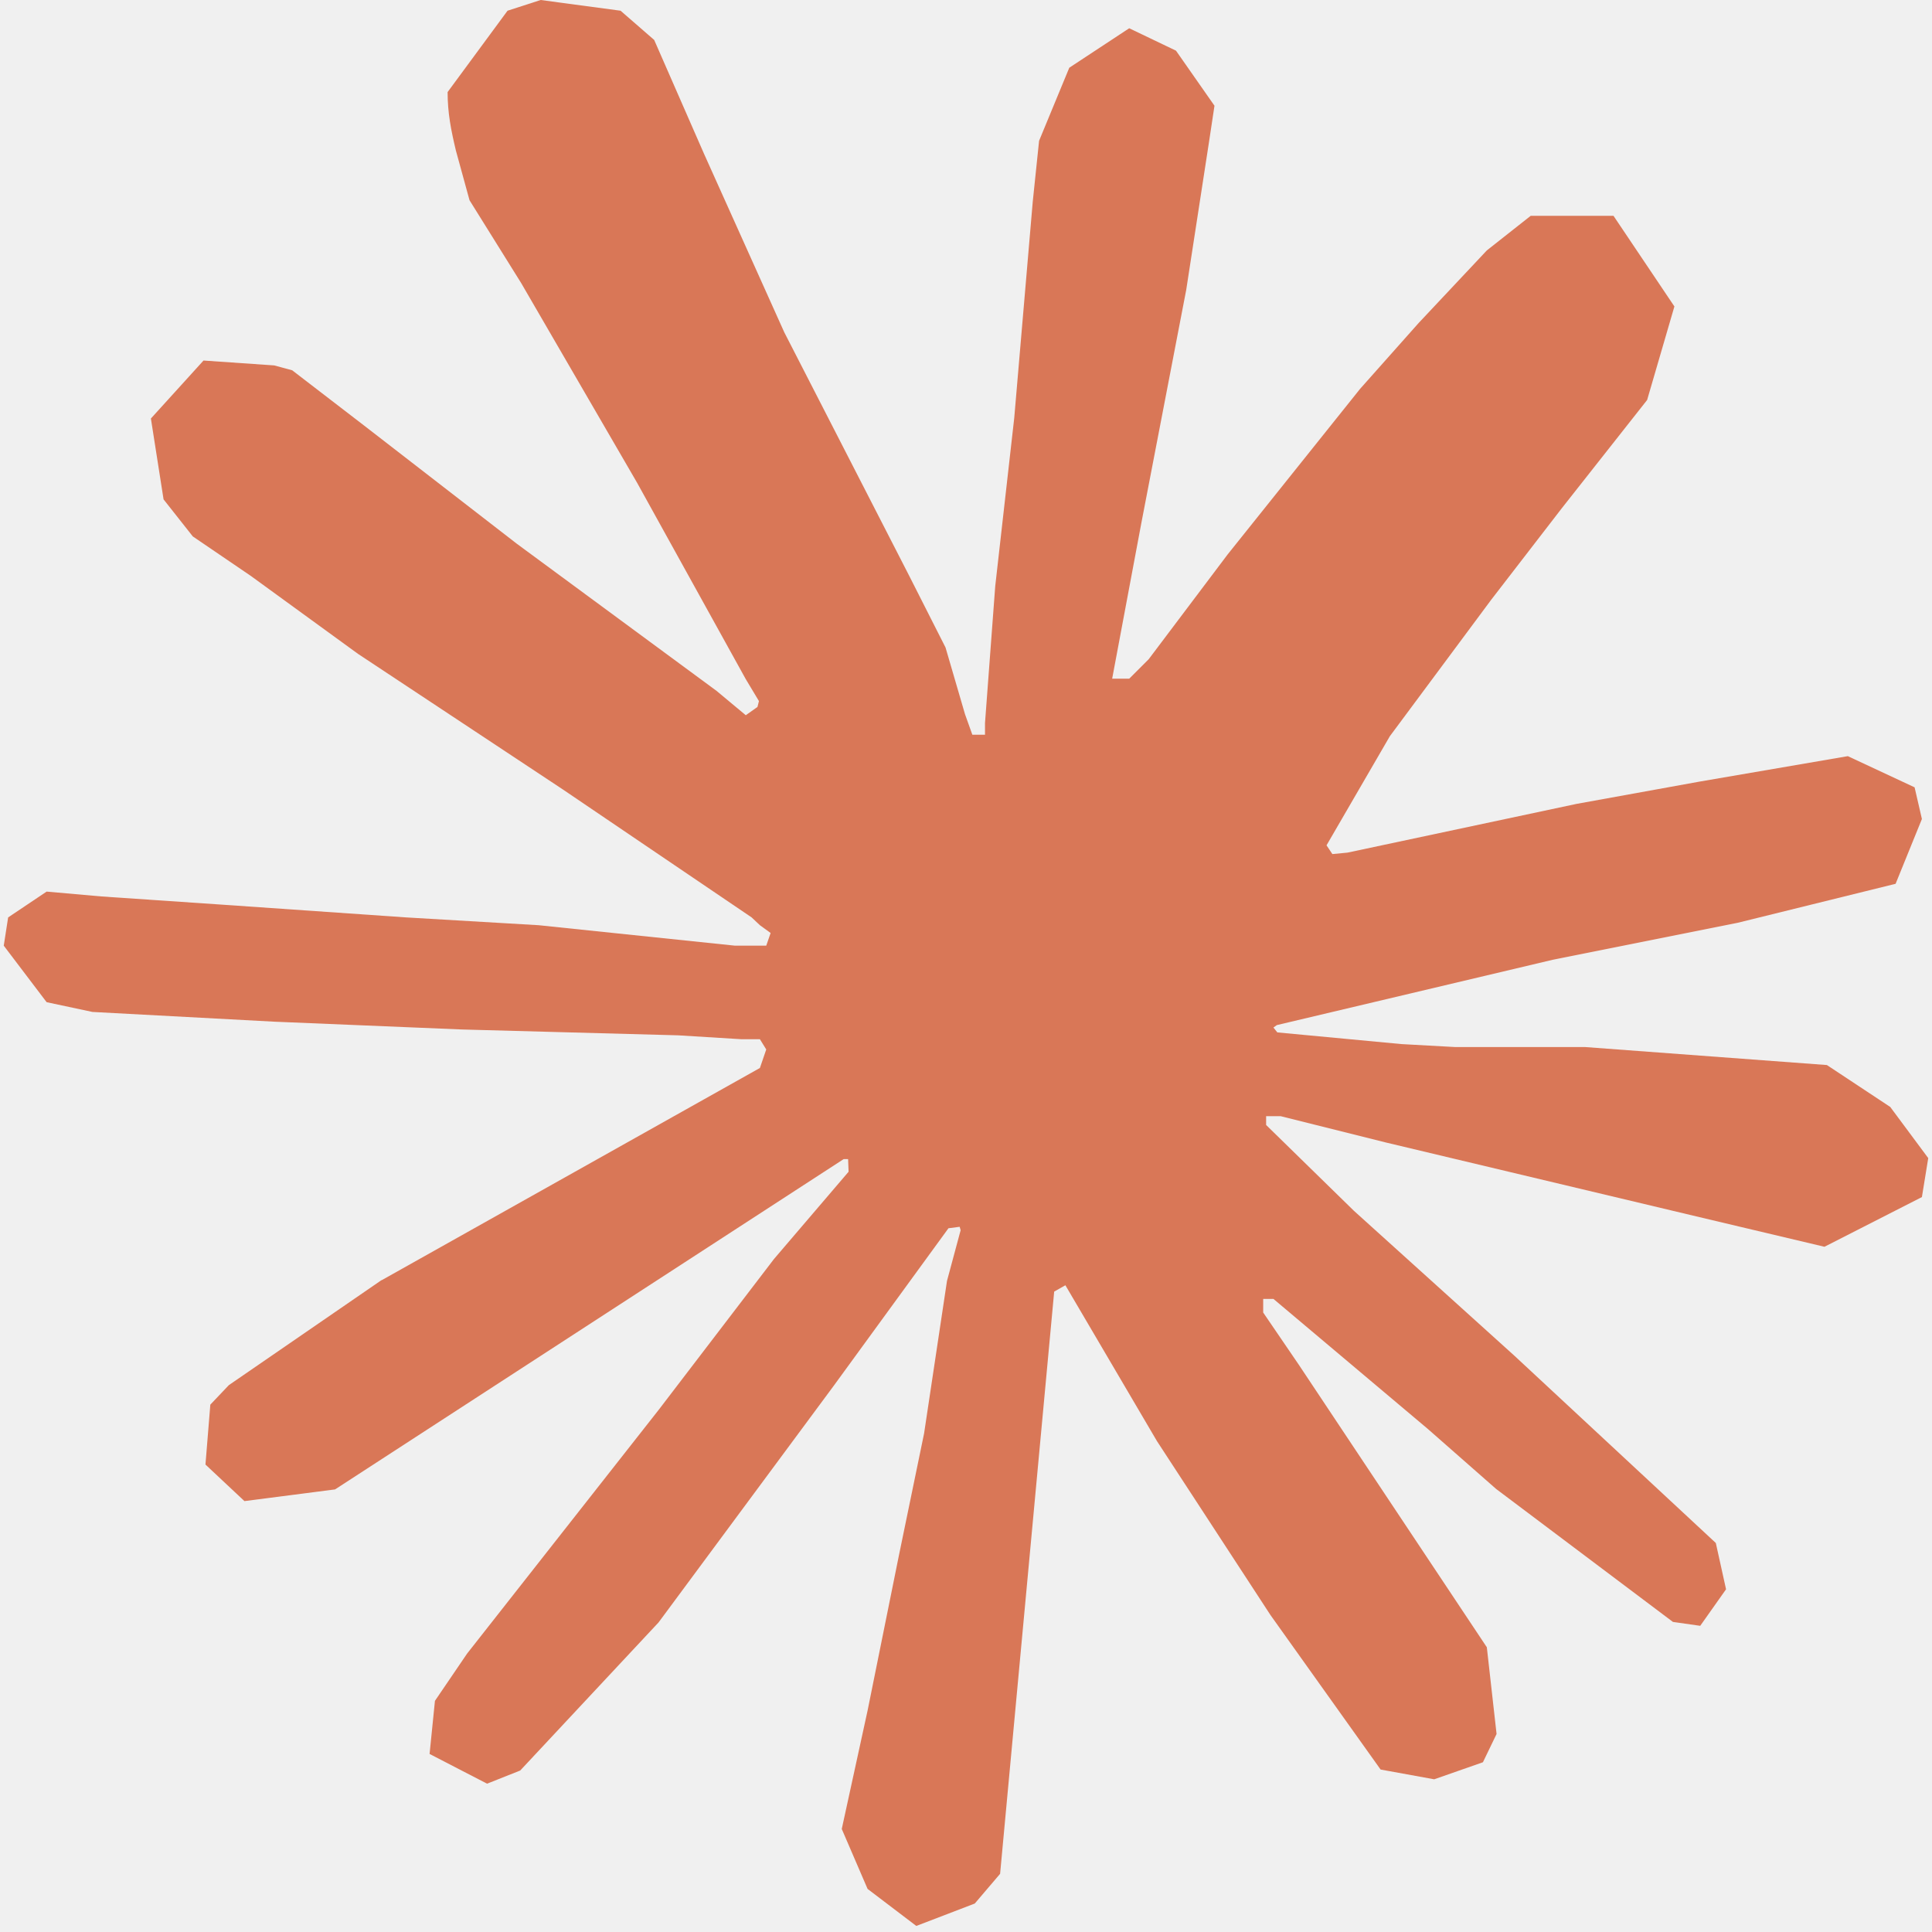
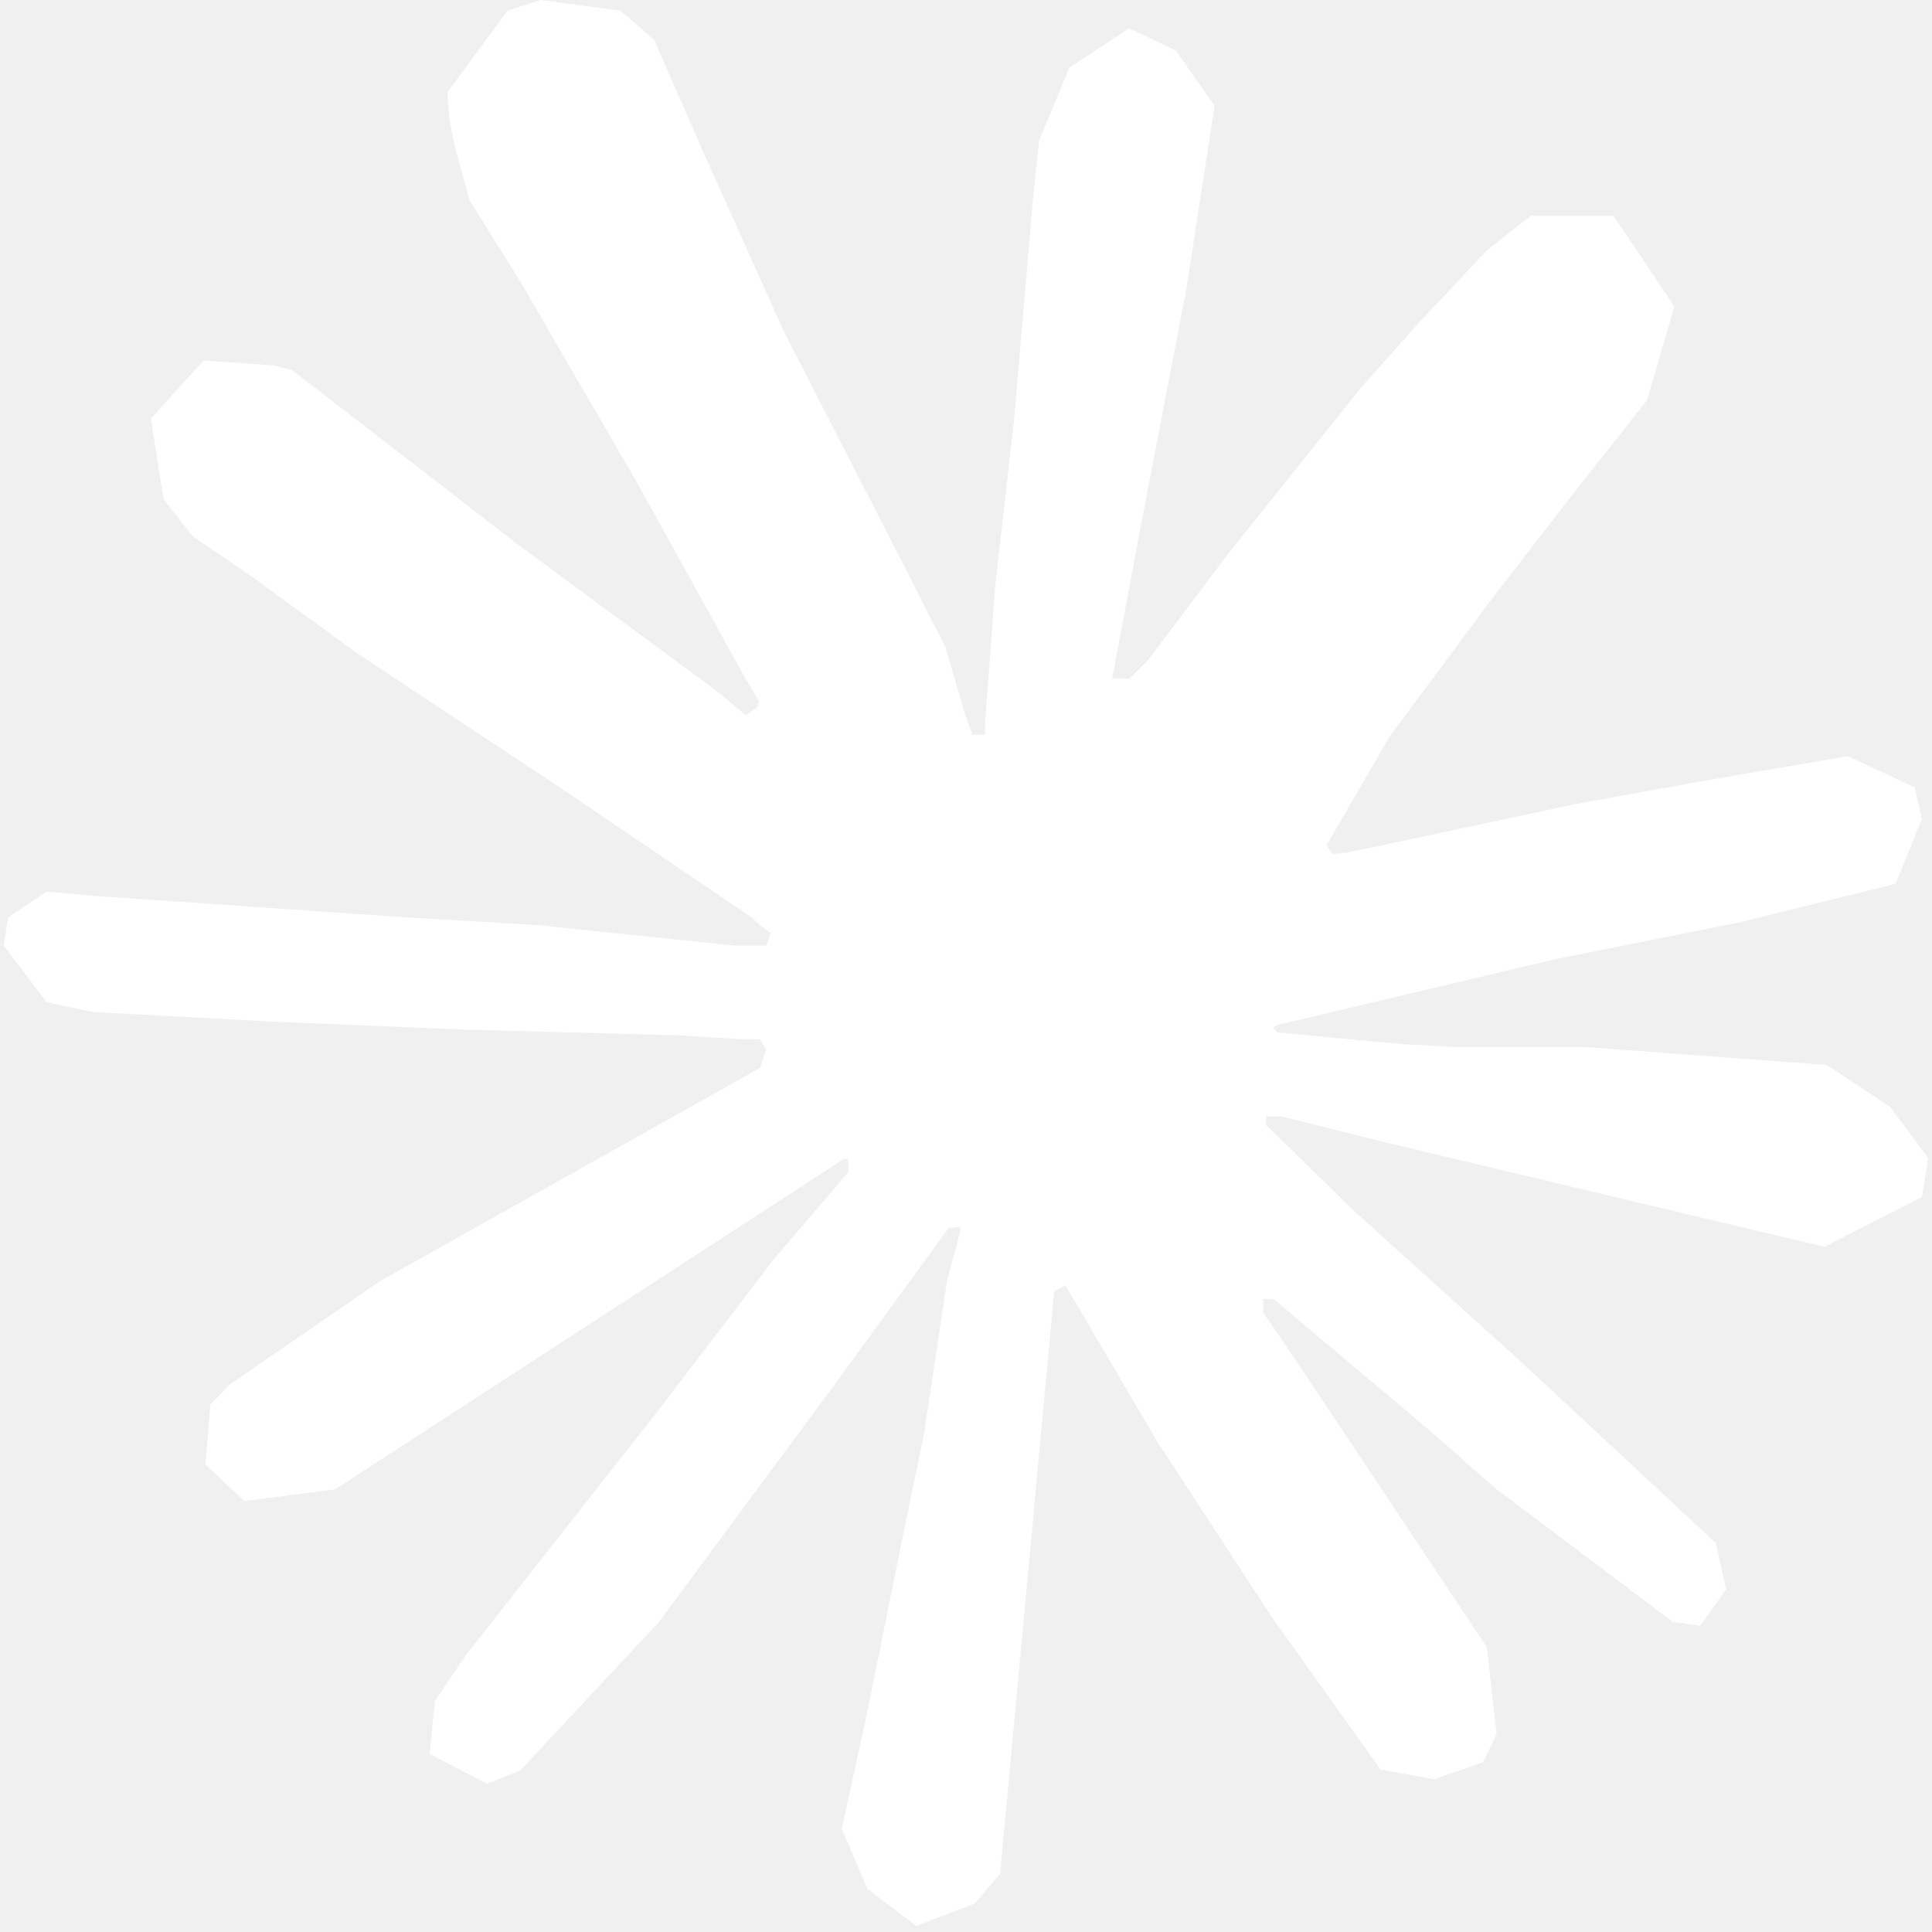
<svg xmlns="http://www.w3.org/2000/svg" width="128" height="128" viewBox="0 0 256 257" version="1.1" preserveAspectRatio="xMidYMid">
  <g>
-     <path d="M50.228,170.321 L100.585,142.064 L101.428,139.601 L100.585,138.24 L98.123,138.24 L89.697,137.722 L60.922,136.944 L35.97,135.907 L11.795,134.611 L5.703,133.314 L0,125.796 L0.583,122.037 L5.703,118.603 L13.027,119.251 L29.229,120.352 L53.533,122.037 L71.162,123.074 L97.28,125.796 L101.428,125.796 L102.011,124.111 L100.585,123.074 L99.484,122.037 L74.337,104.992 L47.117,86.975 L32.859,76.606 L25.146,71.356 L21.258,66.43 L19.573,55.672 L26.572,47.959 L35.97,48.608 L38.368,49.256 L47.895,56.579 L68.245,72.328 L94.817,91.901 L98.706,95.141 L100.261,94.039 L100.456,93.262 L98.706,90.345 L84.253,64.227 L68.828,37.655 L61.958,26.637 L60.144,20.026 C59.496,17.304 59.042,15.036 59.042,12.249 L67.014,1.426 L71.421,-1.42108547e-14 L82.05,1.426 L86.522,5.314 L93.132,20.415 L103.826,44.201 L120.417,76.541 L125.278,86.133 L127.87,95.012 L128.843,97.734 L130.528,97.734 L130.528,96.178 L131.889,77.967 L134.416,55.607 L136.879,26.831 L137.722,18.73 L141.74,9.009 L149.711,3.759 L155.933,6.74 L161.053,14.064 L160.34,18.795 L157.294,38.562 L151.332,69.541 L147.443,90.281 L149.711,90.281 L152.304,87.688 L162.803,73.754 L180.431,51.718 L188.209,42.969 L197.282,33.312 L203.115,28.711 L214.133,28.711 L222.234,40.766 L218.605,53.209 L207.263,67.597 L197.865,79.781 L184.385,97.928 L175.959,112.446 L176.737,113.612 L178.746,113.418 L209.207,106.937 L225.669,103.955 L245.306,100.585 L254.185,104.733 L255.157,108.946 L251.658,117.566 L230.659,122.75 L206.031,127.676 L169.349,136.361 L168.895,136.685 L169.414,137.333 L185.94,138.888 L193.005,139.277 L210.309,139.277 L242.519,141.675 L250.945,147.249 L256,154.054 L255.157,159.238 L242.195,165.849 L224.697,161.701 L183.866,151.98 L169.867,148.48 L167.923,148.48 L167.923,149.647 L179.589,161.053 L200.976,180.367 L227.743,205.254 L229.104,211.411 L225.669,216.271 L222.039,215.753 L198.513,198.06 L189.44,190.088 L168.895,172.784 L167.534,172.784 L167.534,174.598 L172.265,181.533 L197.282,219.123 L198.578,230.659 L196.764,234.418 L190.283,236.687 L183.153,235.39 L168.506,214.846 L153.406,191.708 L141.221,170.969 L139.731,171.812 L132.537,249.26 L129.167,253.213 L121.389,256.194 L114.908,251.269 L111.473,243.297 L114.908,227.548 L119.056,207.004 L122.426,190.671 L125.472,170.386 L127.287,163.646 L127.157,163.192 L125.667,163.386 L110.372,184.385 L87.105,215.818 L68.699,235.52 L64.292,237.27 L56.644,233.316 L57.357,226.252 L61.634,219.966 L87.105,187.561 L102.465,167.469 L112.381,155.868 L112.316,154.183 L111.733,154.183 L44.071,198.125 L32.016,199.68 L26.831,194.819 L27.479,186.848 L29.942,184.255 L50.293,170.256 L50.228,170.321 Z" fill="#D97757" />
+     <path d="M50.228,170.321 L100.585,142.064 L101.428,139.601 L100.585,138.24 L98.123,138.24 L89.697,137.722 L60.922,136.944 L35.97,135.907 L11.795,134.611 L5.703,133.314 L0,125.796 L0.583,122.037 L5.703,118.603 L13.027,119.251 L29.229,120.352 L53.533,122.037 L71.162,123.074 L97.28,125.796 L101.428,125.796 L102.011,124.111 L100.585,123.074 L99.484,122.037 L74.337,104.992 L47.117,86.975 L32.859,76.606 L25.146,71.356 L21.258,66.43 L19.573,55.672 L26.572,47.959 L35.97,48.608 L38.368,49.256 L47.895,56.579 L68.245,72.328 L94.817,91.901 L98.706,95.141 L100.261,94.039 L100.456,93.262 L98.706,90.345 L84.253,64.227 L68.828,37.655 L61.958,26.637 L60.144,20.026 C59.496,17.304 59.042,15.036 59.042,12.249 L67.014,1.426 L71.421,-1.42108547e-14 L82.05,1.426 L86.522,5.314 L93.132,20.415 L103.826,44.201 L120.417,76.541 L125.278,86.133 L127.87,95.012 L128.843,97.734 L130.528,97.734 L130.528,96.178 L131.889,77.967 L134.416,55.607 L136.879,26.831 L137.722,18.73 L141.74,9.009 L149.711,3.759 L155.933,6.74 L161.053,14.064 L160.34,18.795 L157.294,38.562 L151.332,69.541 L147.443,90.281 L149.711,90.281 L152.304,87.688 L162.803,73.754 L180.431,51.718 L188.209,42.969 L197.282,33.312 L203.115,28.711 L214.133,28.711 L222.234,40.766 L218.605,53.209 L207.263,67.597 L197.865,79.781 L184.385,97.928 L175.959,112.446 L176.737,113.612 L178.746,113.418 L209.207,106.937 L225.669,103.955 L245.306,100.585 L254.185,104.733 L255.157,108.946 L251.658,117.566 L230.659,122.75 L206.031,127.676 L169.349,136.361 L168.895,136.685 L169.414,137.333 L185.94,138.888 L193.005,139.277 L210.309,139.277 L242.519,141.675 L250.945,147.249 L256,154.054 L255.157,159.238 L242.195,165.849 L224.697,161.701 L183.866,151.98 L169.867,148.48 L167.923,148.48 L167.923,149.647 L179.589,161.053 L200.976,180.367 L227.743,205.254 L229.104,211.411 L225.669,216.271 L222.039,215.753 L198.513,198.06 L189.44,190.088 L168.895,172.784 L167.534,172.784 L167.534,174.598 L172.265,181.533 L197.282,219.123 L198.578,230.659 L196.764,234.418 L190.283,236.687 L183.153,235.39 L168.506,214.846 L153.406,191.708 L141.221,170.969 L139.731,171.812 L132.537,249.26 L129.167,253.213 L121.389,256.194 L114.908,251.269 L111.473,243.297 L114.908,227.548 L119.056,207.004 L122.426,190.671 L125.472,170.386 L127.287,163.646 L127.157,163.192 L125.667,163.386 L110.372,184.385 L87.105,215.818 L68.699,235.52 L64.292,237.27 L56.644,233.316 L57.357,226.252 L61.634,219.966 L87.105,187.561 L102.465,167.469 L112.381,155.868 L112.316,154.183 L111.733,154.183 L44.071,198.125 L32.016,199.68 L26.831,194.819 L27.479,186.848 L29.942,184.255 L50.293,170.256 L50.228,170.321 Z" fill="#FFFFFF" />
  </g>
</svg>
